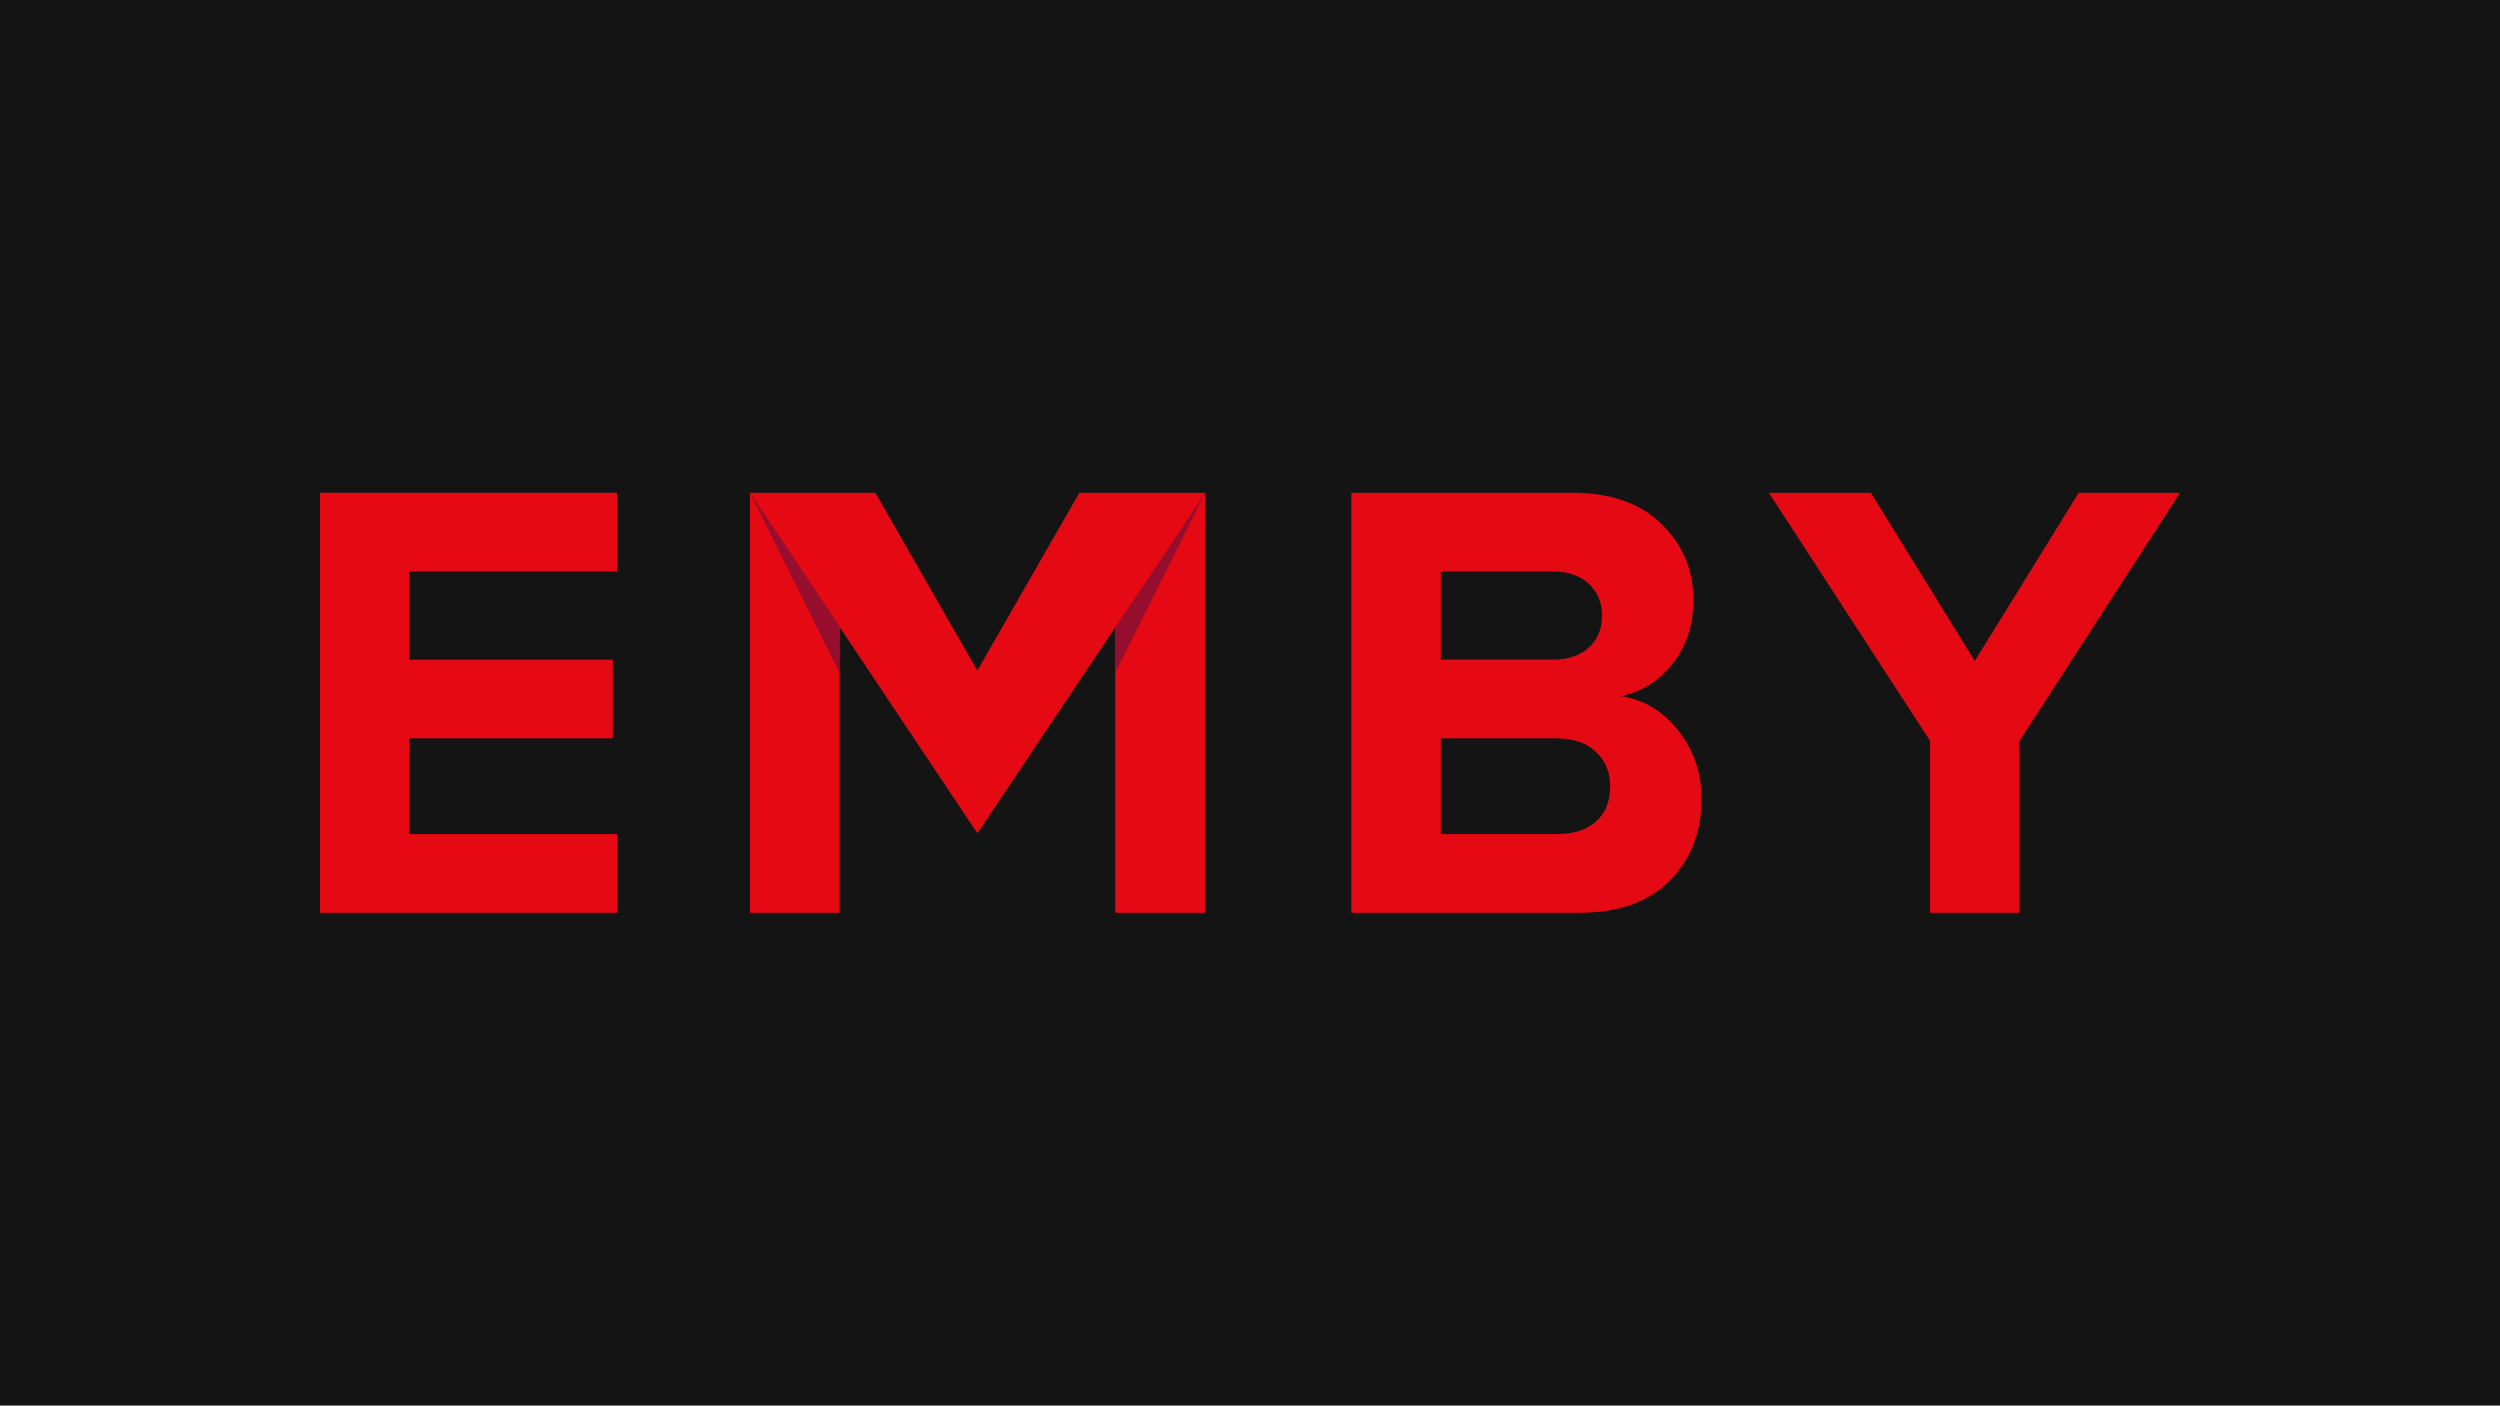
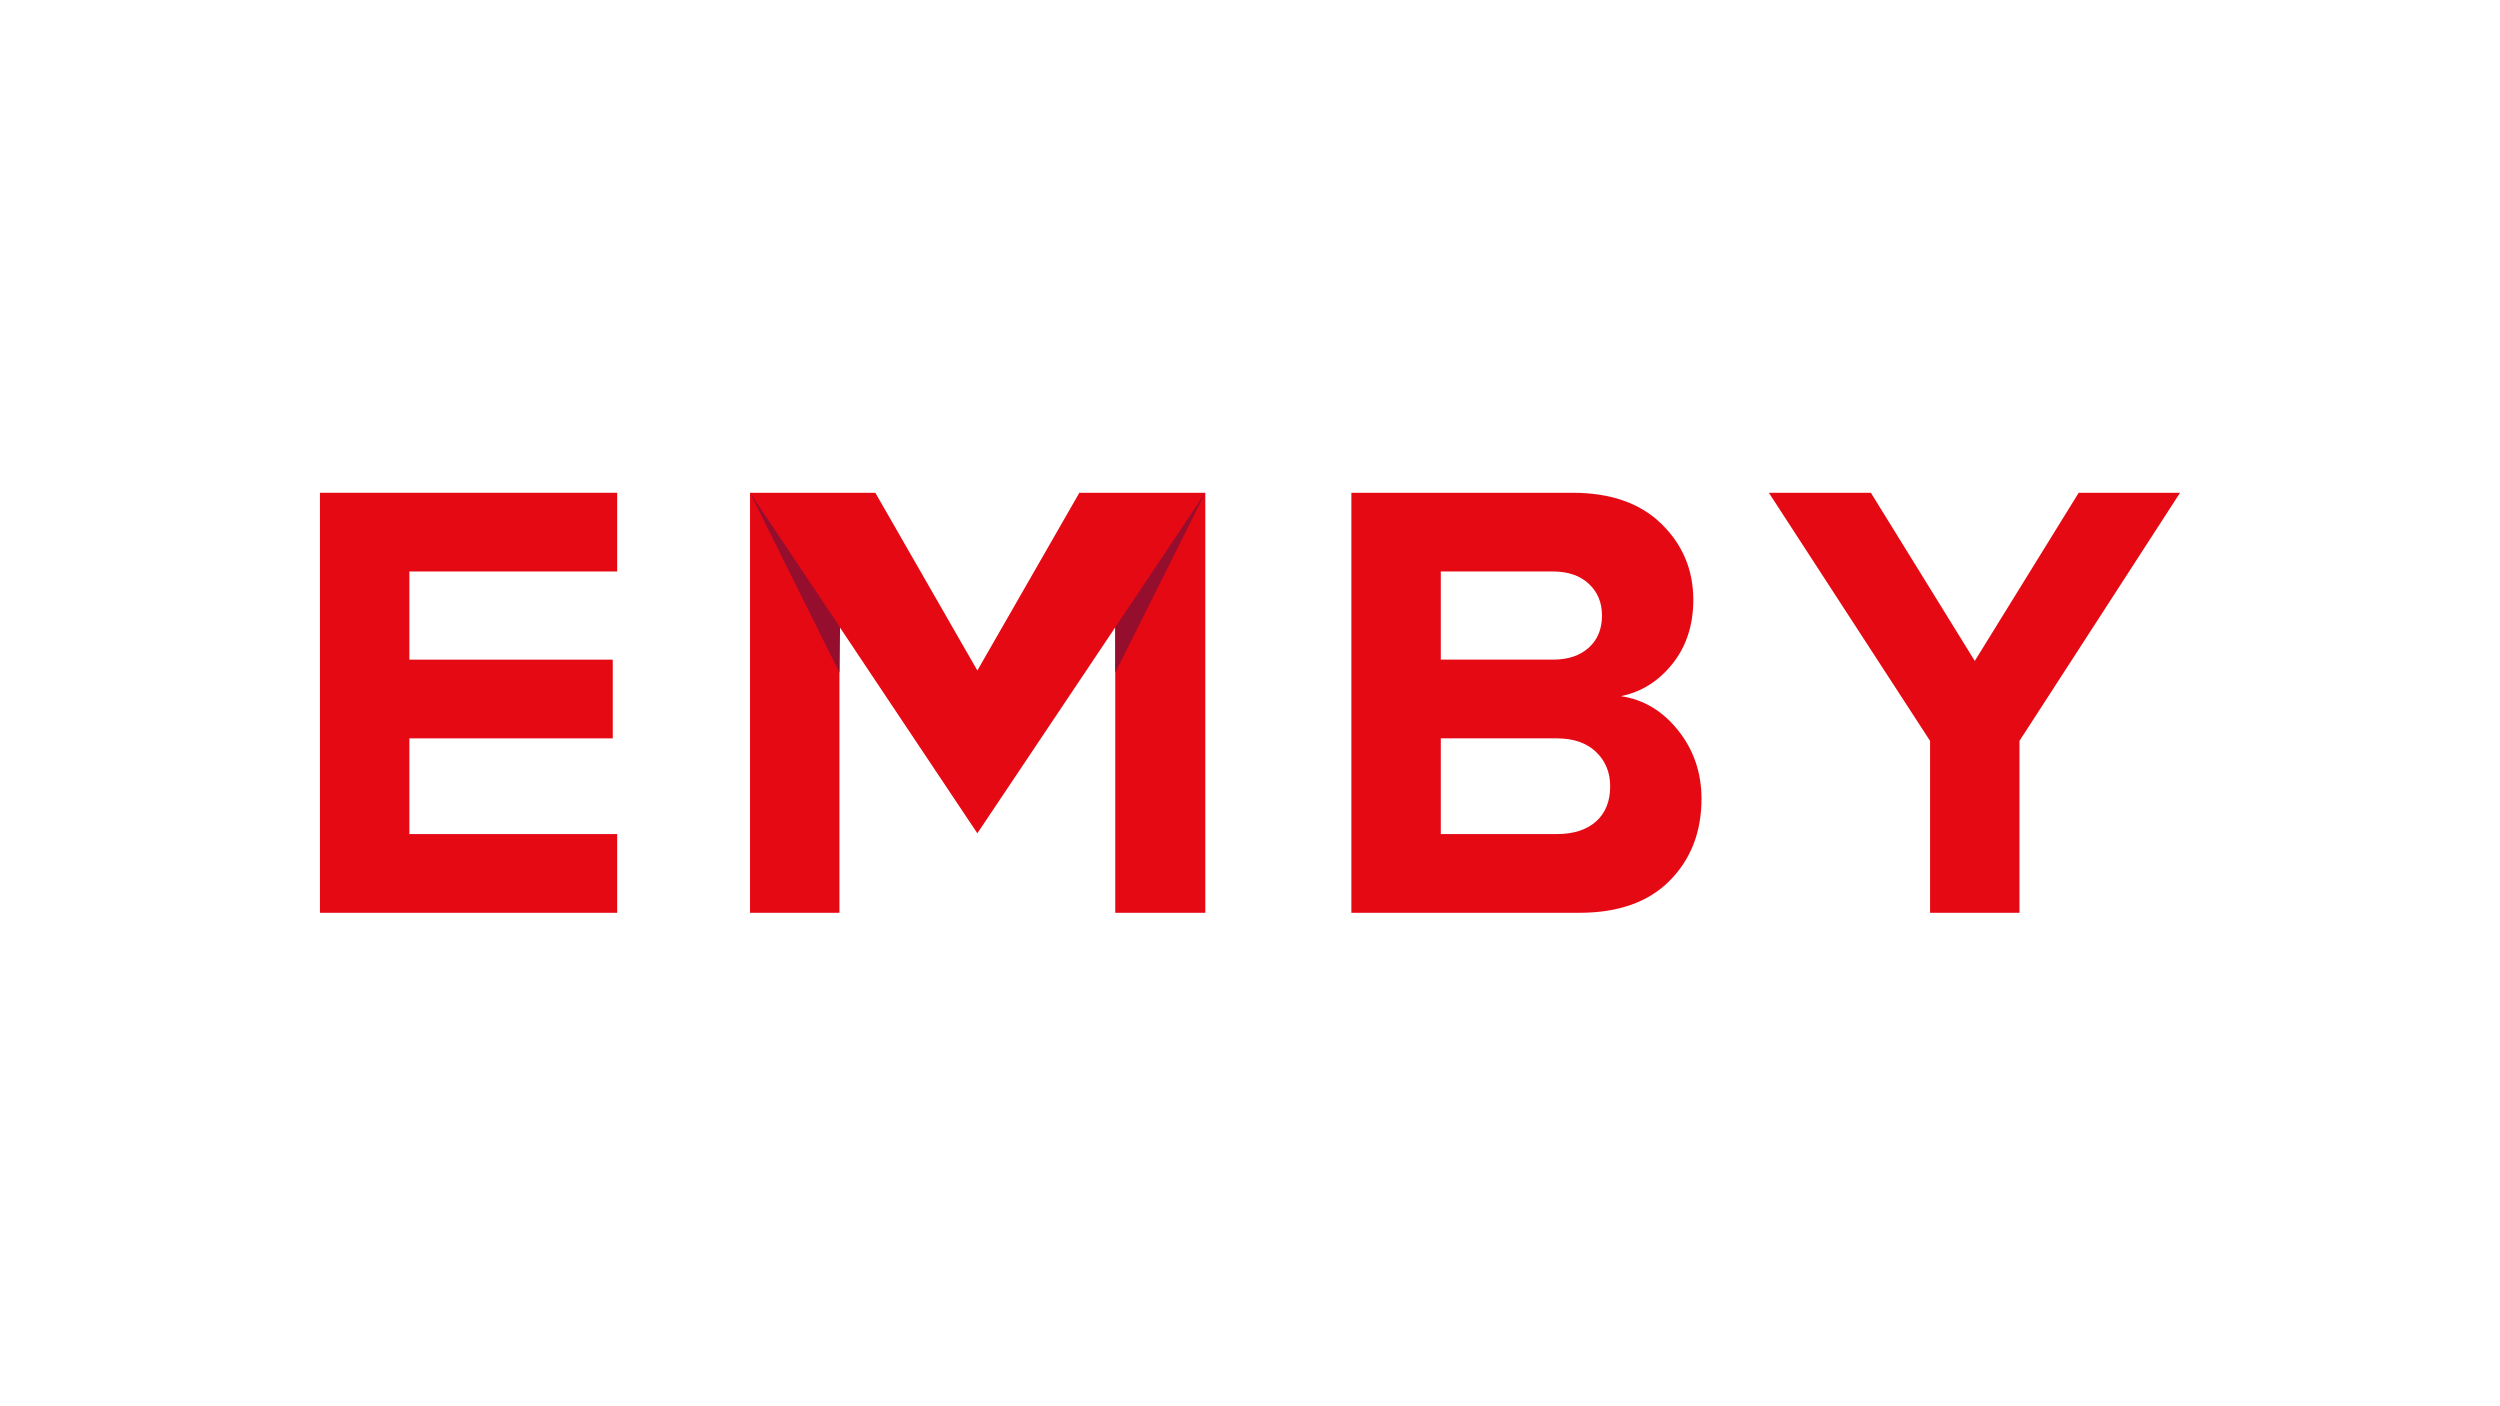
- <svg xmlns="http://www.w3.org/2000/svg" version="1.1" id="Layer_1" x="0px" y="0px" viewBox="0 0 1366 768" style="enable-background:new 0 0 1366 768;" xml:space="preserve">
+ <svg xmlns="http://www.w3.org/2000/svg" version="1.1" id="Layer_1" x="0px" y="0px" viewBox="0 0 1366 768" xml:space="preserve">
  <style type="text/css">
- 	.st0{fill:#141414;}
+ 	.st0{fill:transparent;}
	.st1{fill:#E50914;}
	.st2{fill:#960E2E;}
</style>
  <rect class="st0" width="1366" height="768" />
  <g>
    <path class="st1" d="M337.22,498.75h-162.4V269.25h162.4v43.01H223.68v48.17h111.13v43.01H223.68v52.3h113.54V498.75z" />
    <path class="st1" d="M862.94,498.75H738.39V269.25h120.77c20.87,0,37.1,5.68,48.69,17.03c11.58,11.35,17.37,25.18,17.37,41.46   c0,13.76-3.78,25.41-11.35,34.92c-7.57,9.52-16.98,15.43-28.21,17.72c12.39,1.84,22.82,8.09,31.31,18.75   c8.48,10.67,12.73,23.11,12.73,37.33c0,18.12-5.79,33.03-17.37,44.73C900.73,492.9,884.28,498.75,862.94,498.75z M848.49,360.43   c8.26,0,14.8-2.18,19.61-6.54c4.82-4.36,7.23-10.2,7.23-17.55c0-7.11-2.41-12.9-7.23-17.38c-4.82-4.47-11.35-6.71-19.61-6.71   h-61.24v48.17H848.49z M850.56,455.74c9.17,0,16.34-2.29,21.5-6.88c5.16-4.59,7.74-11.01,7.74-19.27c0-7.57-2.58-13.82-7.74-18.75   c-5.16-4.93-12.33-7.4-21.5-7.4h-63.31v52.3H850.56z" />
    <path class="st1" d="M1103.45,498.75h-48.86v-93.93l-88.08-135.56h55.74l56.77,91.87l56.77-91.87h55.39l-87.74,135.56V498.75z" />
    <polygon class="st1" points="589.76,269.25 534.02,366.37 478.28,269.25 409.81,269.25 409.81,498.75 458.67,498.75 458.67,342.45    534.02,455.32 609.37,342.76 609.37,498.75 658.57,498.75 658.57,269.25  " />
    <polygon class="st2" points="658.57,269.25 609.37,342.76 609.37,367.52  " />
    <polygon class="st2" points="409.81,269.25 459.01,342.76 458.67,367.52  " />
  </g>
</svg>
